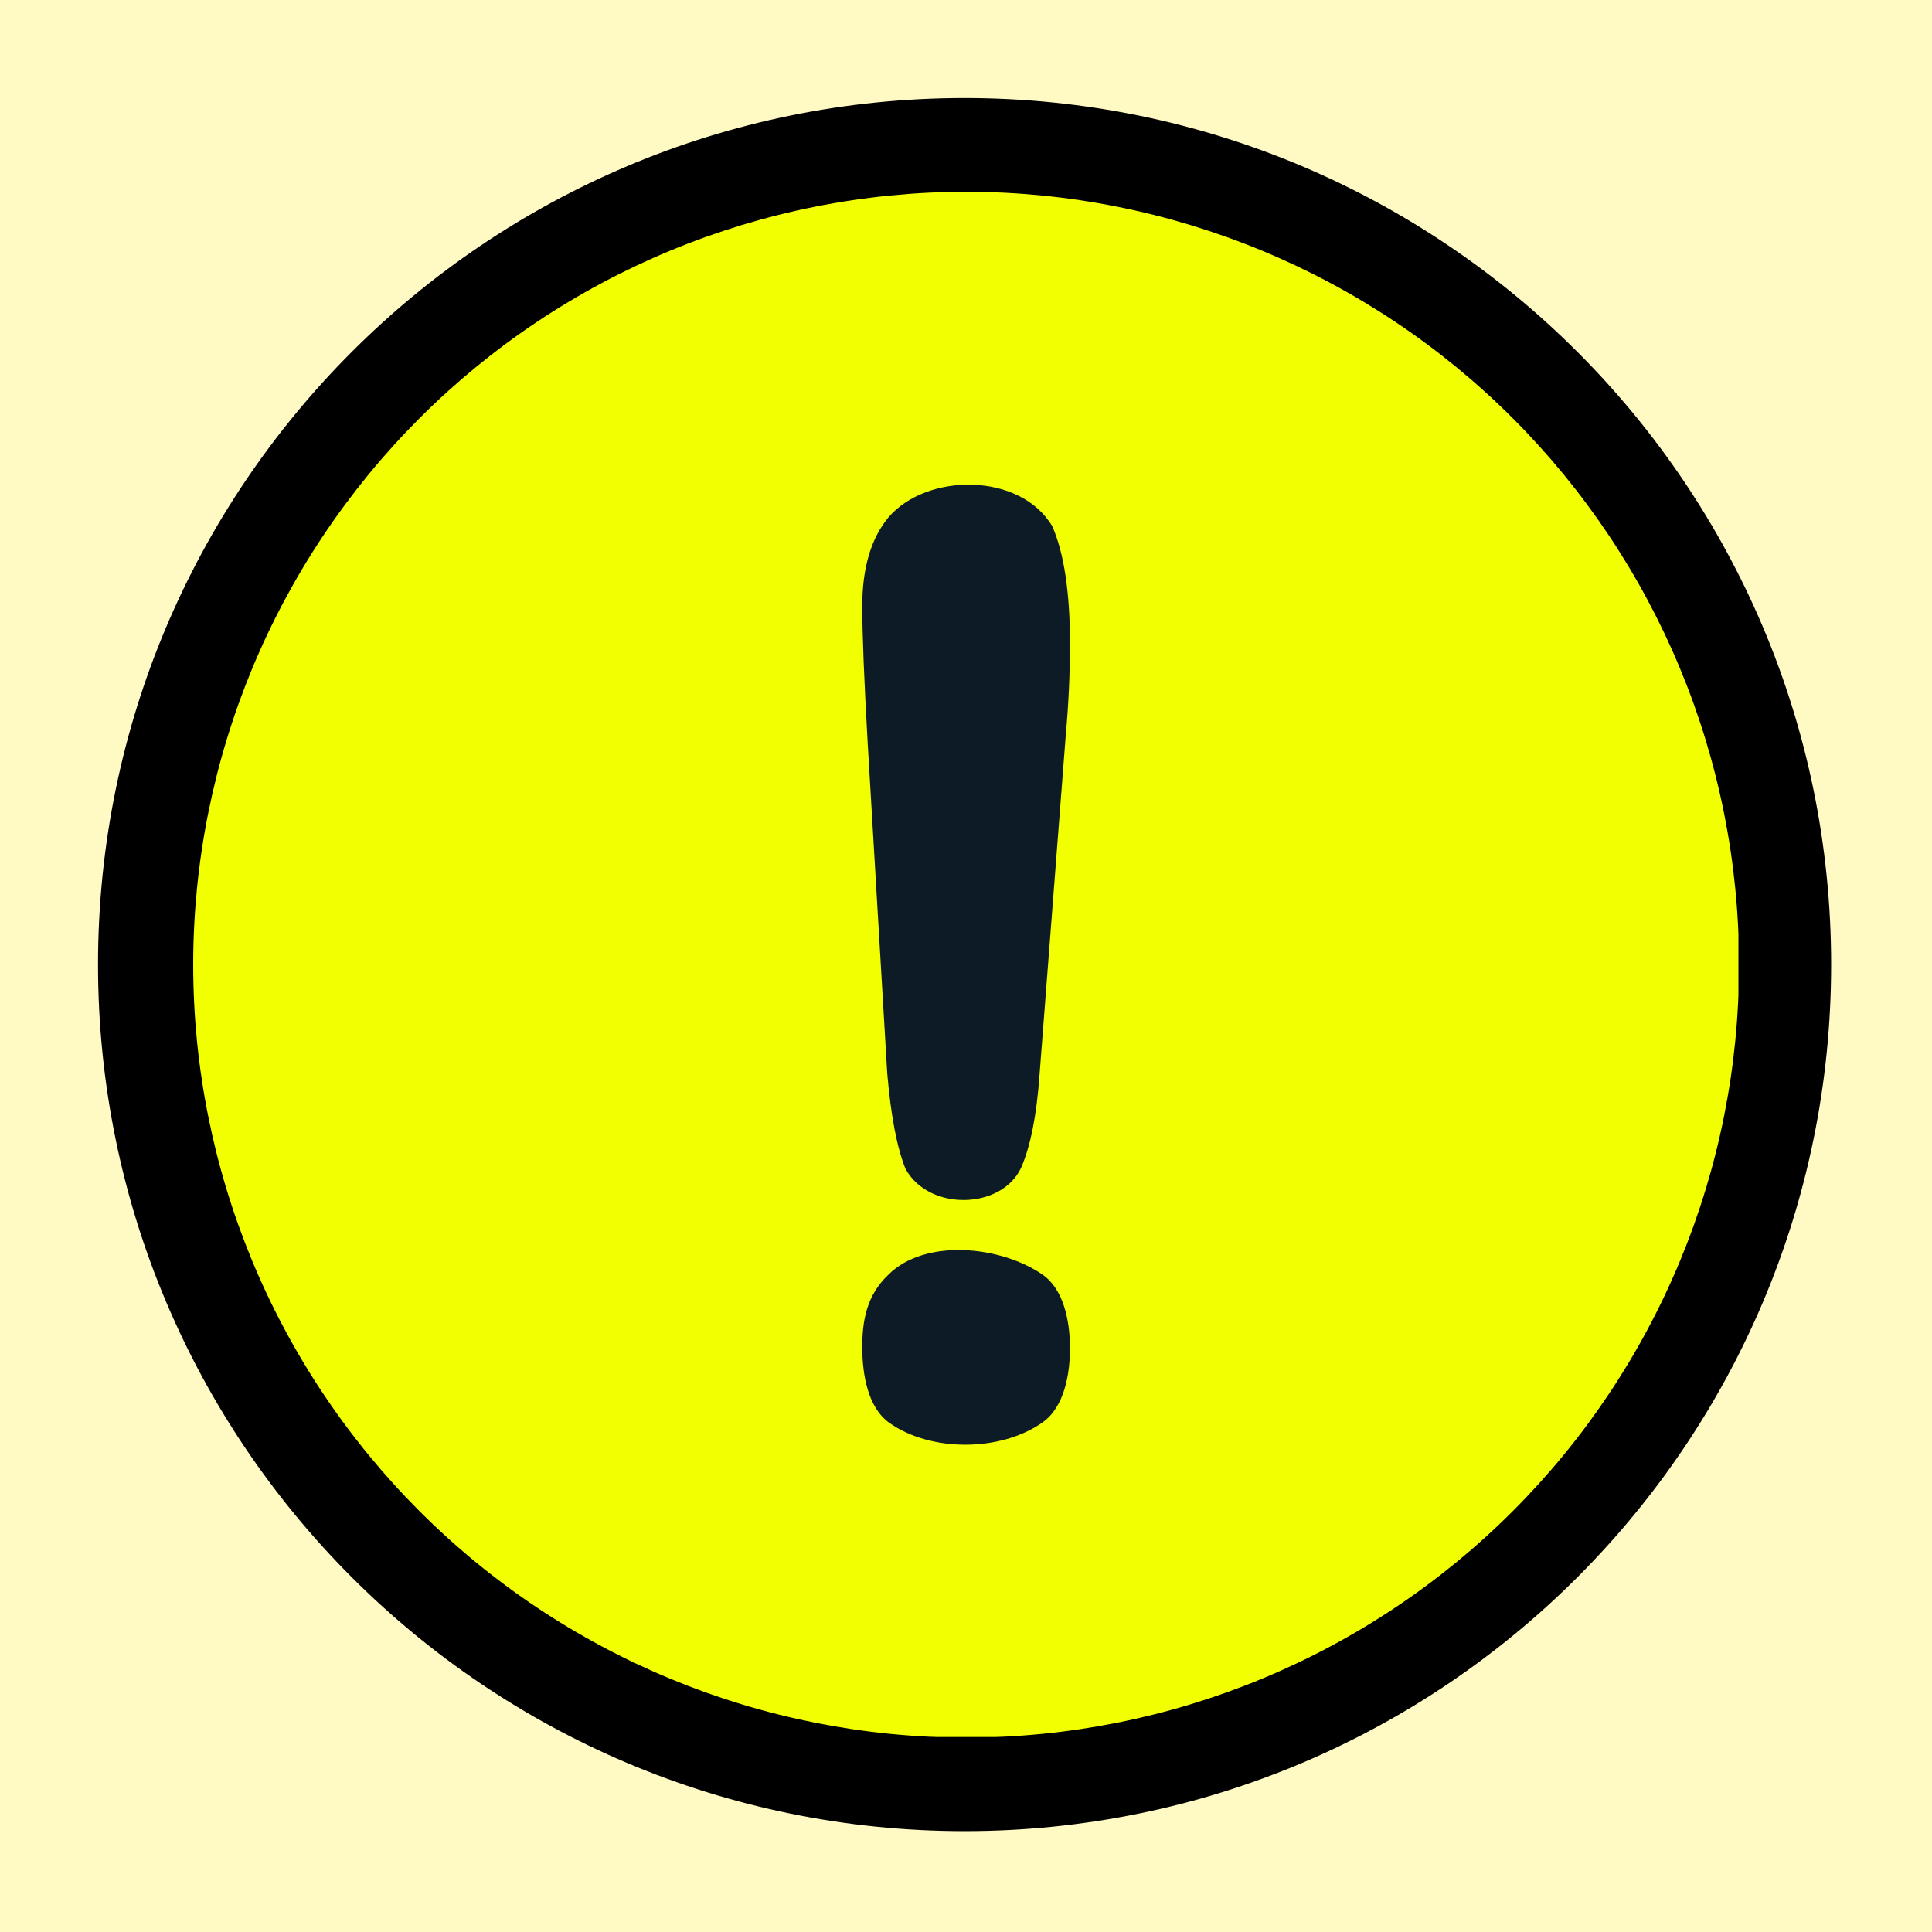
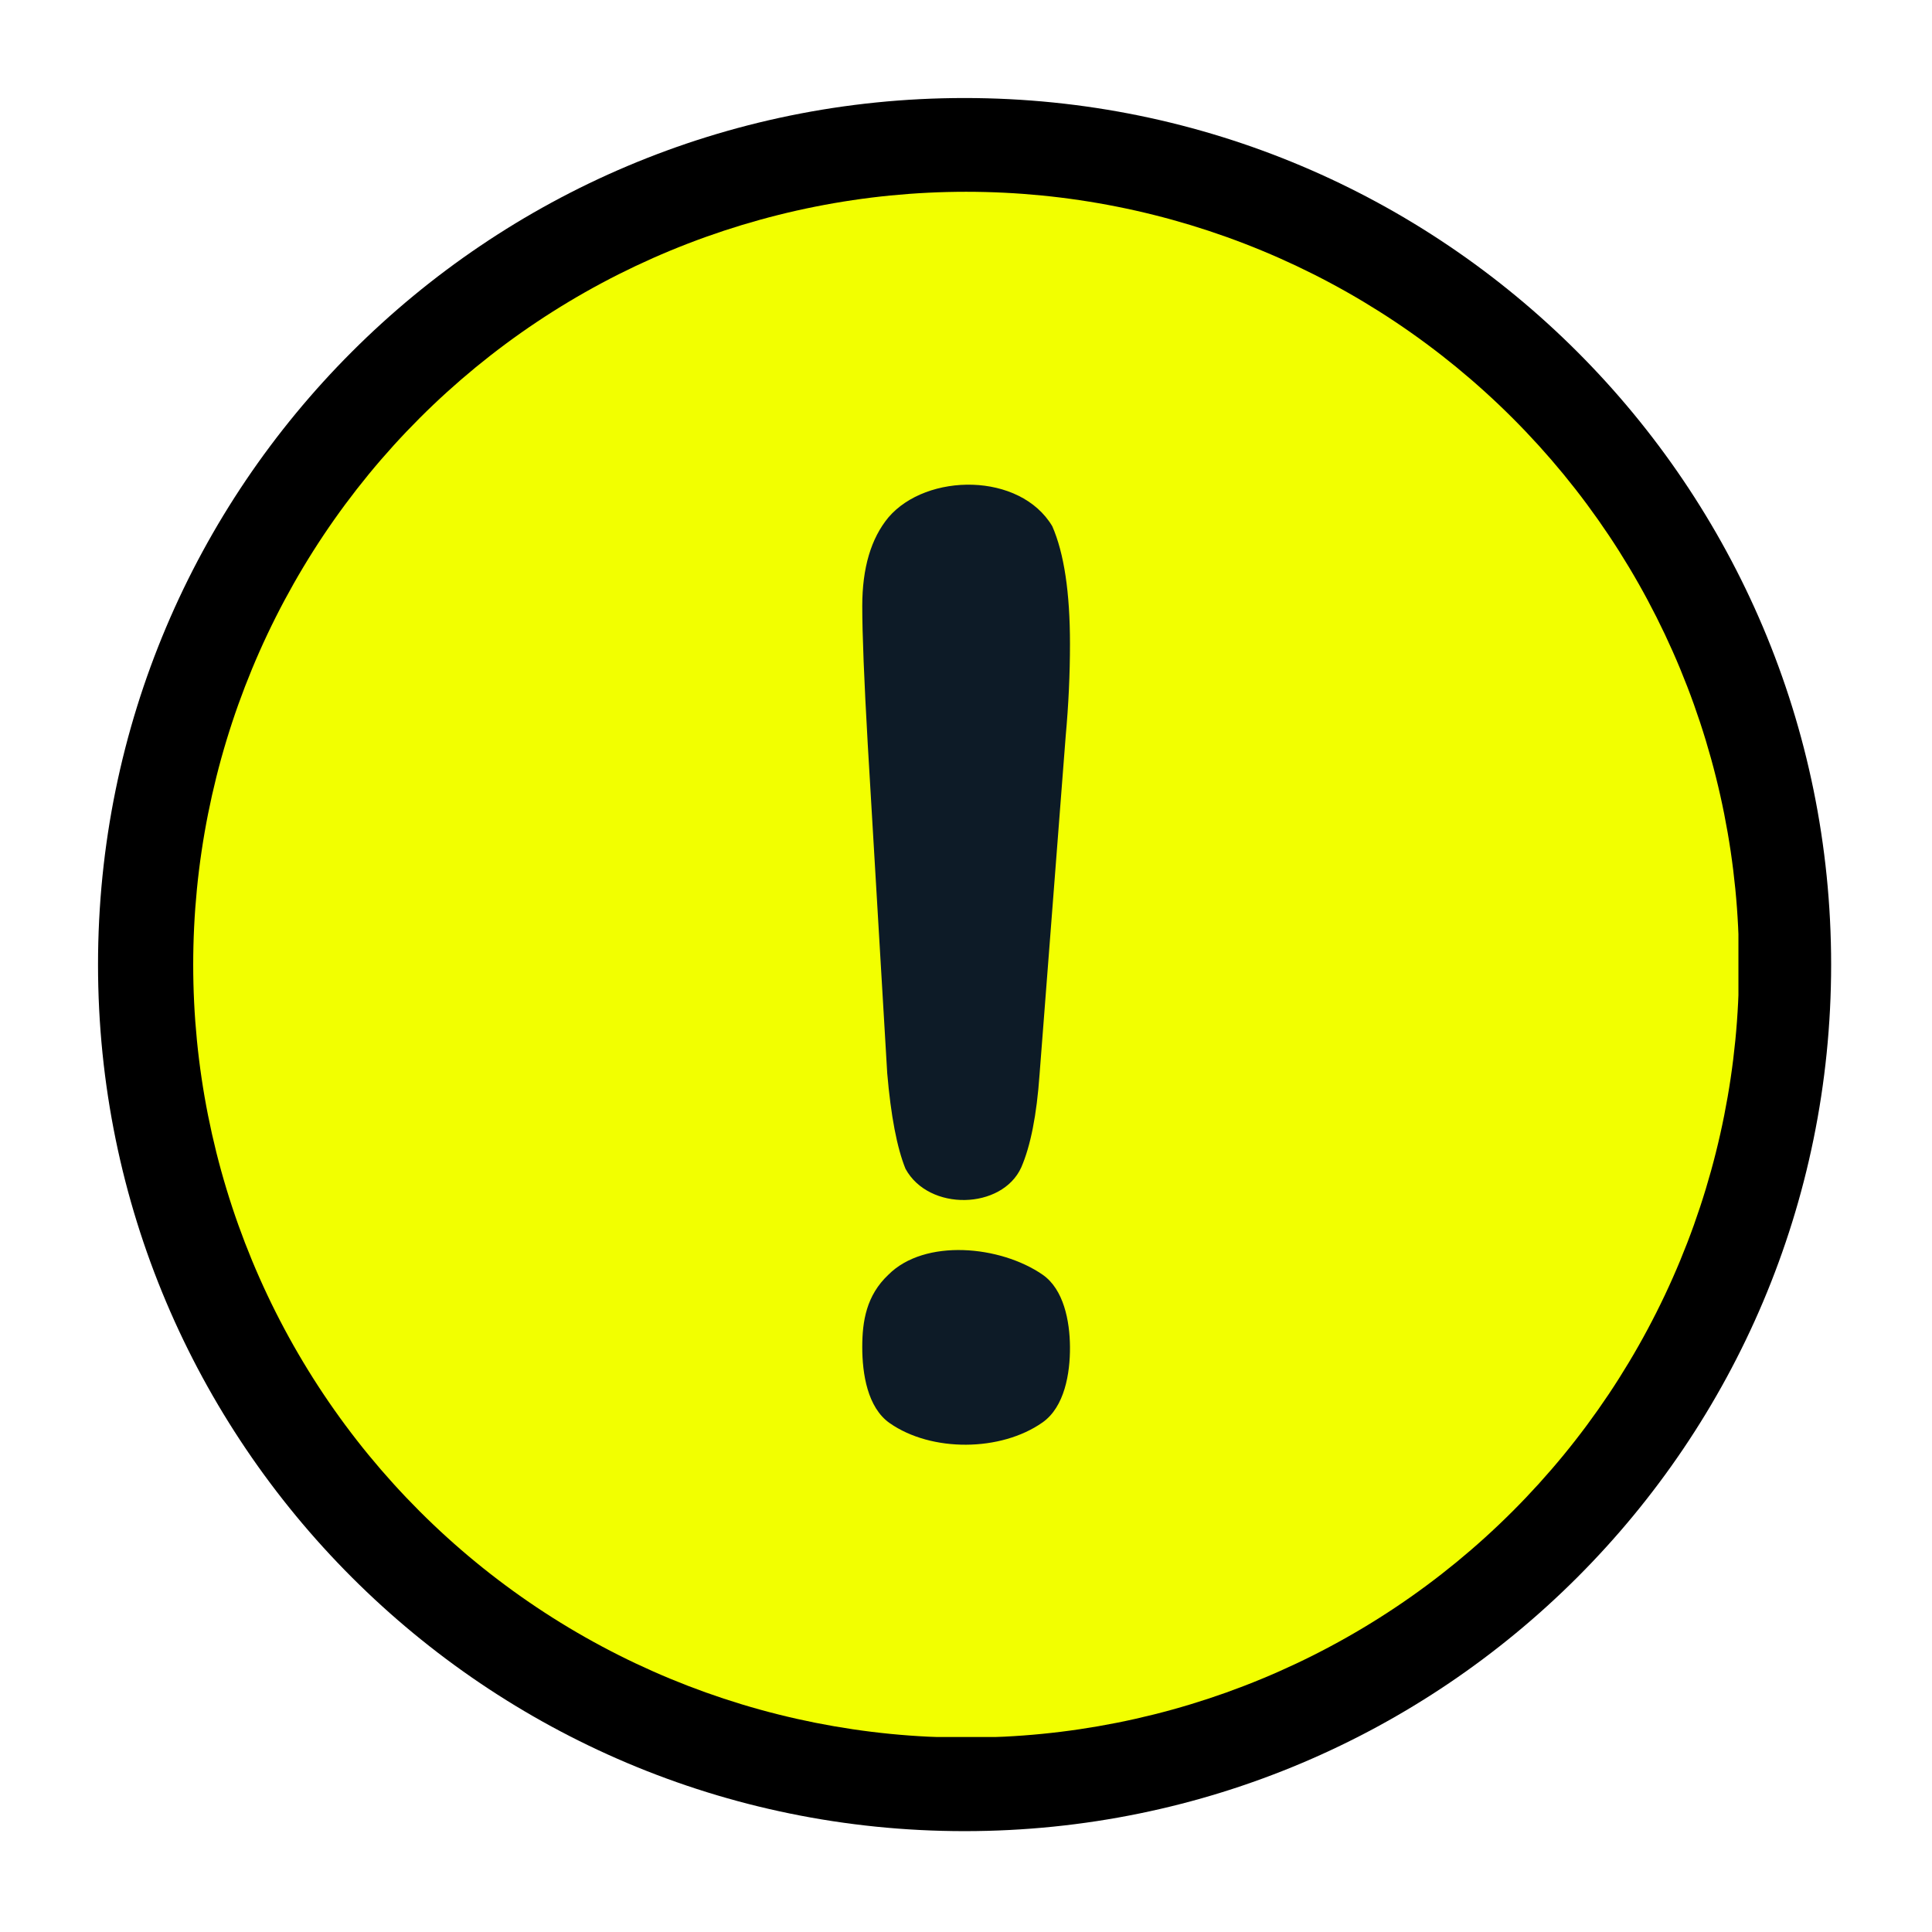
<svg xmlns="http://www.w3.org/2000/svg" width="1024" zoomAndPan="magnify" viewBox="0 0 768 768" height="1024" preserveAspectRatio="xMidYMid meet" version="1.0">
  <defs>
-     <clipPath id="52b0be23b5">
+     <clipPath id="8a7c83a2da">
      <path d="M 38.965 38.965 L 727.906 38.965 L 727.906 727.906 L 38.965 727.906 Z M 38.965 38.965 " clip-rule="nonzero" />
    </clipPath>
-     <clipPath id="755920af30">
-       <path d="M 383.434 38.965 C 193.188 38.965 38.965 193.188 38.965 383.434 C 38.965 573.68 193.188 727.906 383.434 727.906 C 573.68 727.906 727.906 573.68 727.906 383.434 C 727.906 193.188 573.68 38.965 383.434 38.965 Z M 383.434 38.965 " clip-rule="nonzero" />
+     <clipPath id="deee49288c">
+       <path d="M 383.434 38.965 C 193.188 38.965 38.965 193.191 38.965 383.434 C 38.965 573.68 193.188 727.906 383.434 727.906 C 573.68 727.906 727.906 573.68 727.906 383.434 C 727.906 193.191 573.68 38.965 383.434 38.965 Z M 383.434 38.965 " clip-rule="nonzero" />
    </clipPath>
-     <clipPath id="9f11218433">
+     <clipPath id="d57fef77fc">
      <path d="M 76.801 76.234 L 691.051 76.234 L 691.051 690.484 L 76.801 690.484 Z M 76.801 76.234 " clip-rule="nonzero" />
    </clipPath>
-     <clipPath id="c0bd8588bc">
-       <path d="M 76.801 151.234 L 76.801 615.637 C 76.801 657.059 110.379 690.637 151.801 690.637 L 616.199 690.637 C 657.621 690.637 691.199 657.059 691.199 615.637 L 691.199 151.234 C 691.199 109.812 657.621 76.234 616.199 76.234 L 151.801 76.234 C 110.379 76.234 76.801 109.812 76.801 151.234 Z M 76.801 151.234 " clip-rule="nonzero" />
+     <clipPath id="b34b6d3957">
+       <path d="M 76.801 151.234 L 76.801 615.637 C 76.801 657.055 110.379 690.637 151.801 690.637 L 616.199 690.637 C 657.621 690.637 691.199 657.055 691.199 615.637 L 691.199 151.234 C 691.199 109.812 657.621 76.234 616.199 76.234 L 151.801 76.234 C 110.379 76.234 76.801 109.812 76.801 151.234 Z M 76.801 151.234 " clip-rule="nonzero" />
    </clipPath>
-     <clipPath id="8460569146">
+     <clipPath id="a325b11df8">
      <path d="M 342 192 L 426 192 L 426 575 L 342 575 Z M 342 192 " clip-rule="nonzero" />
    </clipPath>
-     <clipPath id="6a60608716">
-       <path d="M 76.801 151.234 L 76.801 615.637 C 76.801 657.059 110.379 690.637 151.801 690.637 L 616.199 690.637 C 657.621 690.637 691.199 657.059 691.199 615.637 L 691.199 151.234 C 691.199 109.812 657.621 76.234 616.199 76.234 L 151.801 76.234 C 110.379 76.234 76.801 109.812 76.801 151.234 Z M 76.801 151.234 " clip-rule="nonzero" />
+     <clipPath id="002b43d5de">
+       <path d="M 76.801 151.234 L 76.801 615.637 C 76.801 657.055 110.379 690.637 151.801 690.637 L 616.199 690.637 C 657.621 690.637 691.199 657.055 691.199 615.637 L 691.199 151.234 C 691.199 109.812 657.621 76.234 616.199 76.234 L 151.801 76.234 C 110.379 76.234 76.801 109.812 76.801 151.234 Z M 76.801 151.234 " clip-rule="nonzero" />
    </clipPath>
  </defs>
  <rect x="-76.8" width="921.6" fill="#ffffff" y="-76.8" height="921.6" fill-opacity="1" />
-   <rect x="-76.8" width="921.6" fill="#fff9c4" y="-76.8" height="921.6" fill-opacity="1" />
-   <g clip-path="url(#52b0be23b5)">
-     <g clip-path="url(#755920af30)">
+   <rect x="-76.8" width="921.6" fill="#ffffff" y="-76.8" height="921.6" fill-opacity="1" />
+   <g clip-path="url(#8a7c83a2da)">
+     <g clip-path="url(#deee49288c)">
      <path fill="#000000" d="M 38.965 38.965 L 727.906 38.965 L 727.906 727.906 L 38.965 727.906 Z M 38.965 38.965 " fill-opacity="1" fill-rule="nonzero" />
    </g>
  </g>
-   <g clip-path="url(#9f11218433)">
-     <g clip-path="url(#c0bd8588bc)">
+   <g clip-path="url(#d57fef77fc)">
+     <g clip-path="url(#b34b6d3957)">
      <path fill="#f2ff00" d="M 691.293 383.484 C 691.293 388.512 691.172 393.535 690.926 398.559 C 690.68 403.582 690.309 408.594 689.816 413.598 C 689.32 418.602 688.707 423.59 687.969 428.566 C 687.23 433.539 686.371 438.492 685.391 443.422 C 684.41 448.355 683.309 453.262 682.086 458.137 C 680.867 463.016 679.523 467.859 678.066 472.672 C 676.605 477.484 675.027 482.258 673.336 486.992 C 671.641 491.727 669.832 496.414 667.906 501.062 C 665.984 505.707 663.945 510.301 661.797 514.848 C 659.645 519.395 657.387 523.883 655.016 528.316 C 652.645 532.754 650.168 537.125 647.582 541.438 C 644.996 545.75 642.309 550 639.516 554.18 C 636.719 558.359 633.824 562.469 630.832 566.508 C 627.836 570.547 624.742 574.512 621.555 578.398 C 618.363 582.285 615.078 586.09 611.703 589.816 C 608.324 593.543 604.859 597.184 601.305 600.738 C 597.75 604.293 594.109 607.762 590.383 611.137 C 586.656 614.516 582.852 617.797 578.965 620.988 C 575.074 624.176 571.113 627.27 567.074 630.266 C 563.035 633.262 558.926 636.156 554.746 638.949 C 550.562 641.742 546.316 644.434 542.004 647.016 C 537.691 649.602 533.316 652.078 528.883 654.449 C 524.449 656.82 519.957 659.082 515.414 661.23 C 510.867 663.379 506.273 665.418 501.625 667.34 C 496.98 669.266 492.289 671.074 487.555 672.77 C 482.82 674.461 478.047 676.039 473.238 677.5 C 468.426 678.957 463.582 680.301 458.703 681.52 C 453.824 682.742 448.922 683.844 443.988 684.824 C 439.059 685.805 434.105 686.664 429.129 687.402 C 424.156 688.141 419.168 688.758 414.164 689.25 C 409.16 689.742 404.145 690.113 399.125 690.359 C 394.102 690.605 389.078 690.73 384.047 690.73 C 379.02 690.73 373.996 690.605 368.973 690.359 C 363.949 690.113 358.938 689.742 353.934 689.25 C 348.93 688.758 343.941 688.141 338.965 687.402 C 333.992 686.664 329.039 685.805 324.105 684.824 C 319.176 683.844 314.27 682.742 309.395 681.52 C 304.516 680.301 299.672 678.957 294.859 677.5 C 290.047 676.039 285.273 674.461 280.539 672.77 C 275.805 671.074 271.117 669.266 266.469 667.34 C 261.824 665.418 257.23 663.379 252.684 661.23 C 248.137 659.082 243.648 656.82 239.215 654.449 C 234.777 652.078 230.406 649.602 226.09 647.016 C 221.777 644.434 217.531 641.742 213.352 638.949 C 209.172 636.156 205.059 633.262 201.023 630.266 C 196.984 627.27 193.02 624.18 189.133 620.988 C 185.246 617.797 181.441 614.516 177.715 611.137 C 173.988 607.762 170.348 604.293 166.793 600.738 C 163.238 597.184 159.77 593.543 156.395 589.816 C 153.016 586.09 149.734 582.285 146.543 578.398 C 143.355 574.512 140.262 570.547 137.266 566.508 C 134.27 562.469 131.375 558.359 128.582 554.18 C 125.789 550 123.098 545.75 120.516 541.438 C 117.93 537.125 115.449 532.754 113.082 528.316 C 110.711 523.883 108.449 519.395 106.301 514.848 C 104.152 510.301 102.113 505.707 100.188 501.062 C 98.266 496.414 96.457 491.727 94.762 486.992 C 93.066 482.258 91.492 477.484 90.031 472.672 C 88.57 467.859 87.23 463.016 86.008 458.137 C 84.789 453.262 83.688 448.355 82.707 443.422 C 81.723 438.492 80.863 433.539 80.129 428.566 C 79.391 423.59 78.773 418.602 78.281 413.598 C 77.789 408.594 77.418 403.582 77.172 398.559 C 76.926 393.535 76.801 388.512 76.801 383.484 C 76.801 378.453 76.926 373.43 77.172 368.406 C 77.418 363.383 77.789 358.371 78.281 353.367 C 78.773 348.363 79.391 343.375 80.129 338.402 C 80.863 333.426 81.723 328.473 82.707 323.543 C 83.688 318.609 84.789 313.707 86.008 308.828 C 87.23 303.949 88.57 299.105 90.031 294.293 C 91.492 289.48 93.066 284.707 94.762 279.973 C 96.457 275.242 98.266 270.551 100.188 265.906 C 102.113 261.258 104.152 256.664 106.301 252.117 C 108.449 247.574 110.711 243.082 113.082 238.648 C 115.453 234.215 117.93 229.84 120.516 225.527 C 123.098 221.215 125.789 216.965 128.582 212.785 C 131.375 208.605 134.27 204.496 137.266 200.457 C 140.262 196.418 143.355 192.453 146.543 188.566 C 149.734 184.68 153.016 180.875 156.395 177.148 C 159.77 173.422 163.238 169.781 166.793 166.227 C 170.348 162.672 173.988 159.203 177.715 155.828 C 181.441 152.453 185.246 149.168 189.133 145.977 C 193.02 142.789 196.984 139.695 201.023 136.699 C 205.059 133.703 209.172 130.809 213.352 128.016 C 217.531 125.223 221.777 122.535 226.094 119.949 C 230.406 117.363 234.777 114.887 239.215 112.516 C 243.648 110.145 248.137 107.887 252.684 105.734 C 257.23 103.586 261.824 101.547 266.469 99.625 C 271.117 97.699 275.805 95.891 280.539 94.195 C 285.273 92.504 290.047 90.926 294.859 89.465 C 299.672 88.008 304.516 86.664 309.395 85.445 C 314.27 84.223 319.176 83.121 324.105 82.141 C 329.039 81.16 333.992 80.301 338.965 79.562 C 343.941 78.824 348.93 78.207 353.934 77.715 C 358.938 77.223 363.949 76.852 368.973 76.605 C 373.996 76.359 379.02 76.234 384.047 76.234 C 389.078 76.234 394.102 76.359 399.125 76.605 C 404.145 76.852 409.16 77.223 414.164 77.715 C 419.168 78.207 424.156 78.824 429.129 79.562 C 434.105 80.301 439.059 81.16 443.988 82.141 C 448.922 83.121 453.824 84.223 458.703 85.445 C 463.582 86.664 468.426 88.008 473.238 89.465 C 478.047 90.926 482.82 92.504 487.555 94.195 C 492.289 95.891 496.98 97.699 501.625 99.625 C 506.273 101.547 510.867 103.586 515.414 105.734 C 519.957 107.887 524.449 110.145 528.883 112.516 C 533.316 114.887 537.691 117.363 542.004 119.949 C 546.316 122.535 550.562 125.223 554.746 128.016 C 558.926 130.809 563.035 133.703 567.074 136.699 C 571.113 139.695 575.074 142.789 578.965 145.977 C 582.852 149.168 586.656 152.449 590.383 155.828 C 594.109 159.203 597.75 162.672 601.305 166.227 C 604.859 169.781 608.324 173.422 611.703 177.148 C 615.078 180.875 618.363 184.68 621.555 188.566 C 624.742 192.453 627.836 196.418 630.832 200.457 C 633.824 204.496 636.719 208.605 639.516 212.785 C 642.309 216.965 644.996 221.215 647.582 225.527 C 650.168 229.84 652.645 234.215 655.016 238.648 C 657.387 243.082 659.645 247.57 661.797 252.117 C 663.945 256.664 665.984 261.258 667.906 265.902 C 669.832 270.551 671.641 275.238 673.336 279.973 C 675.027 284.707 676.605 289.48 678.066 294.293 C 679.523 299.105 680.867 303.949 682.086 308.828 C 683.309 313.707 684.41 318.609 685.391 323.543 C 686.371 328.473 687.23 333.426 687.969 338.398 C 688.707 343.375 689.32 348.363 689.816 353.367 C 690.309 358.371 690.68 363.383 690.926 368.406 C 691.172 373.43 691.293 378.453 691.293 383.484 Z M 691.293 383.484 " fill-opacity="1" fill-rule="nonzero" />
    </g>
  </g>
-   <g clip-path="url(#8460569146)">
-     <g clip-path="url(#6a60608716)">
+   <g clip-path="url(#a325b11df8)">
+     <g clip-path="url(#002b43d5de)">
      <path fill="#0d1b27" d="M 353.168 205.664 C 346.23 214.039 342.762 225.785 342.762 240.898 C 342.762 252.004 343.488 270.305 344.941 295.797 L 352.684 426.629 C 354.137 443.562 356.555 456.219 359.941 464.594 C 369.211 481.66 398.363 480.848 405.973 464.047 C 409.684 455.488 412.105 443.199 413.234 427.176 L 423.637 292.52 C 424.766 280.141 425.332 267.938 425.332 255.922 C 425.332 235.527 422.992 219.957 418.312 209.215 C 405.531 187.672 368.375 187.887 353.168 205.664 Z M 353.168 506.703 C 344.379 514.961 342.777 525.211 342.762 535.379 C 342.742 546.117 344.855 559.539 353.652 565.699 C 370.25 577.32 397.875 577.094 414.441 565.426 C 423.148 559.289 425.414 546.031 425.332 535.379 C 425.254 525.152 422.859 512.508 414.441 506.699 C 397.629 495.102 367.609 492.258 353.168 506.699 Z M 353.168 506.703 " fill-opacity="1" fill-rule="nonzero" />
    </g>
  </g>
</svg>
